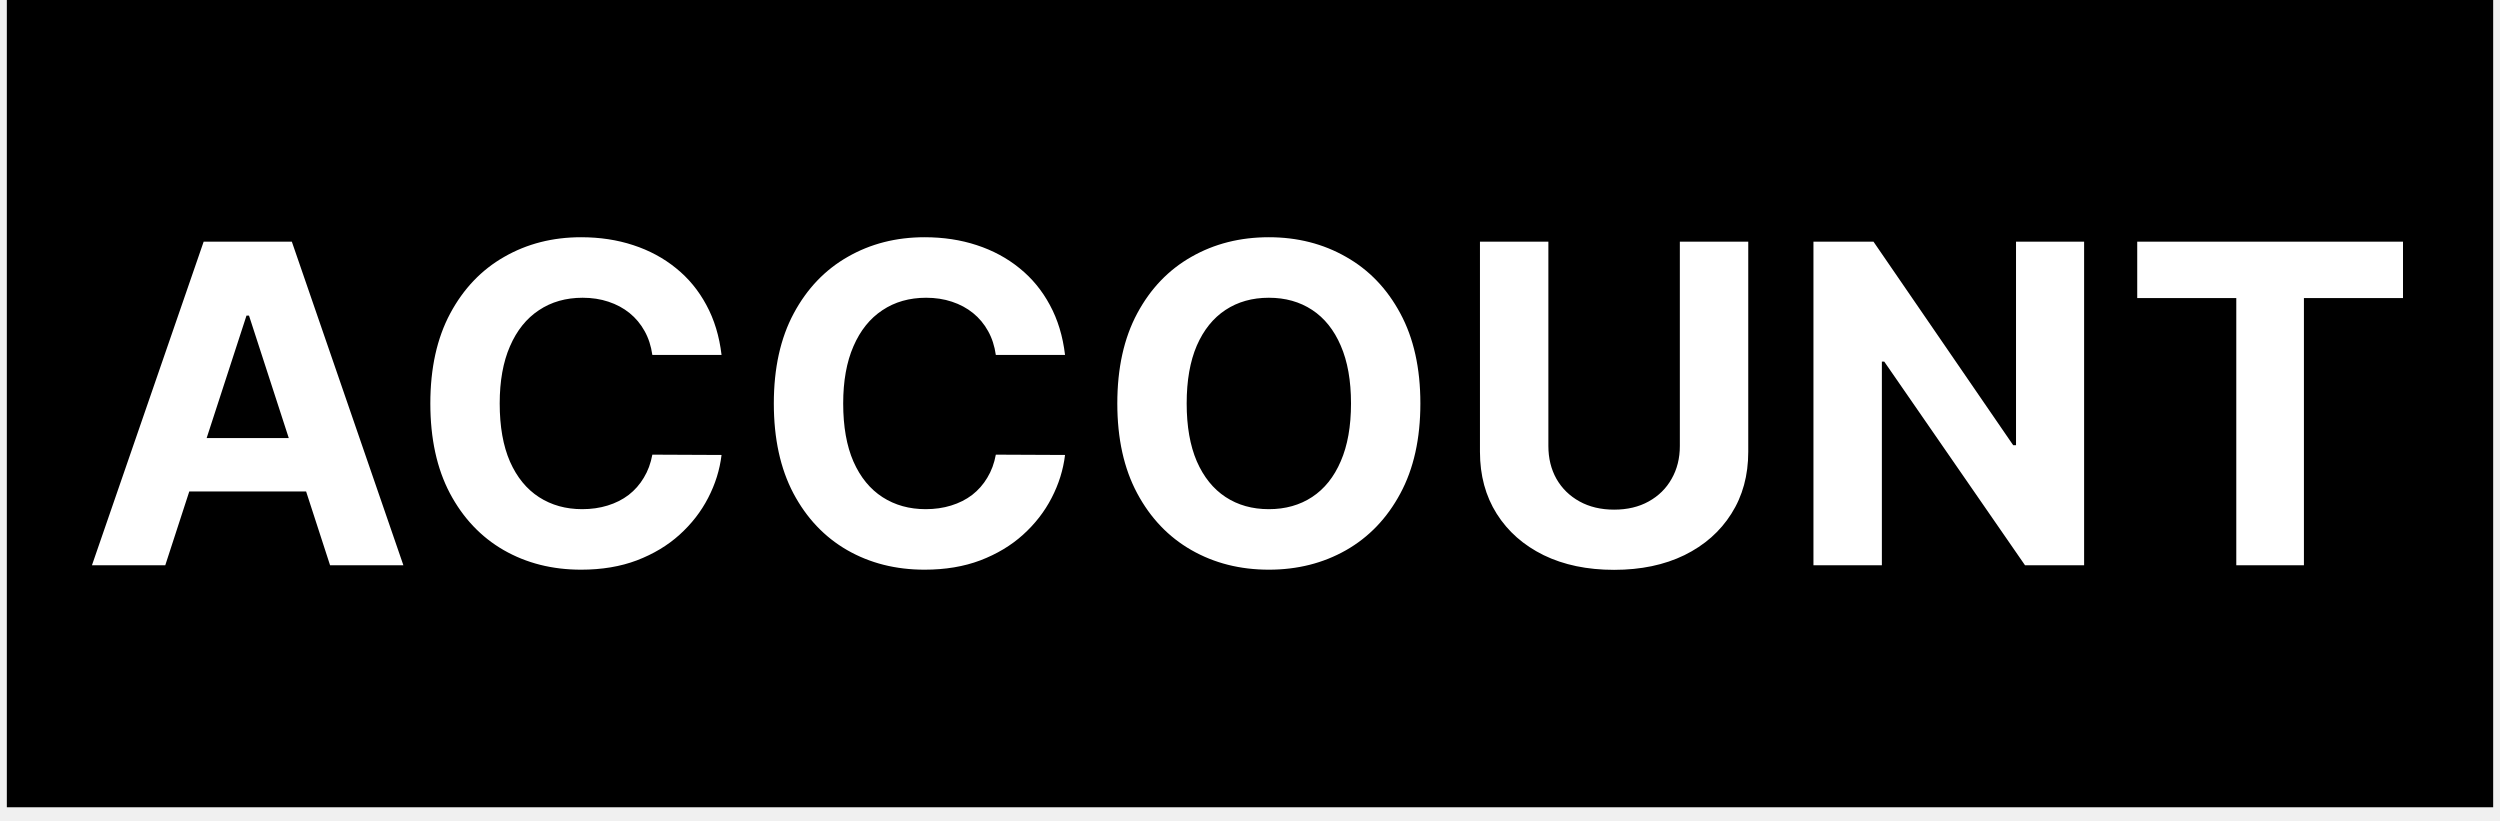
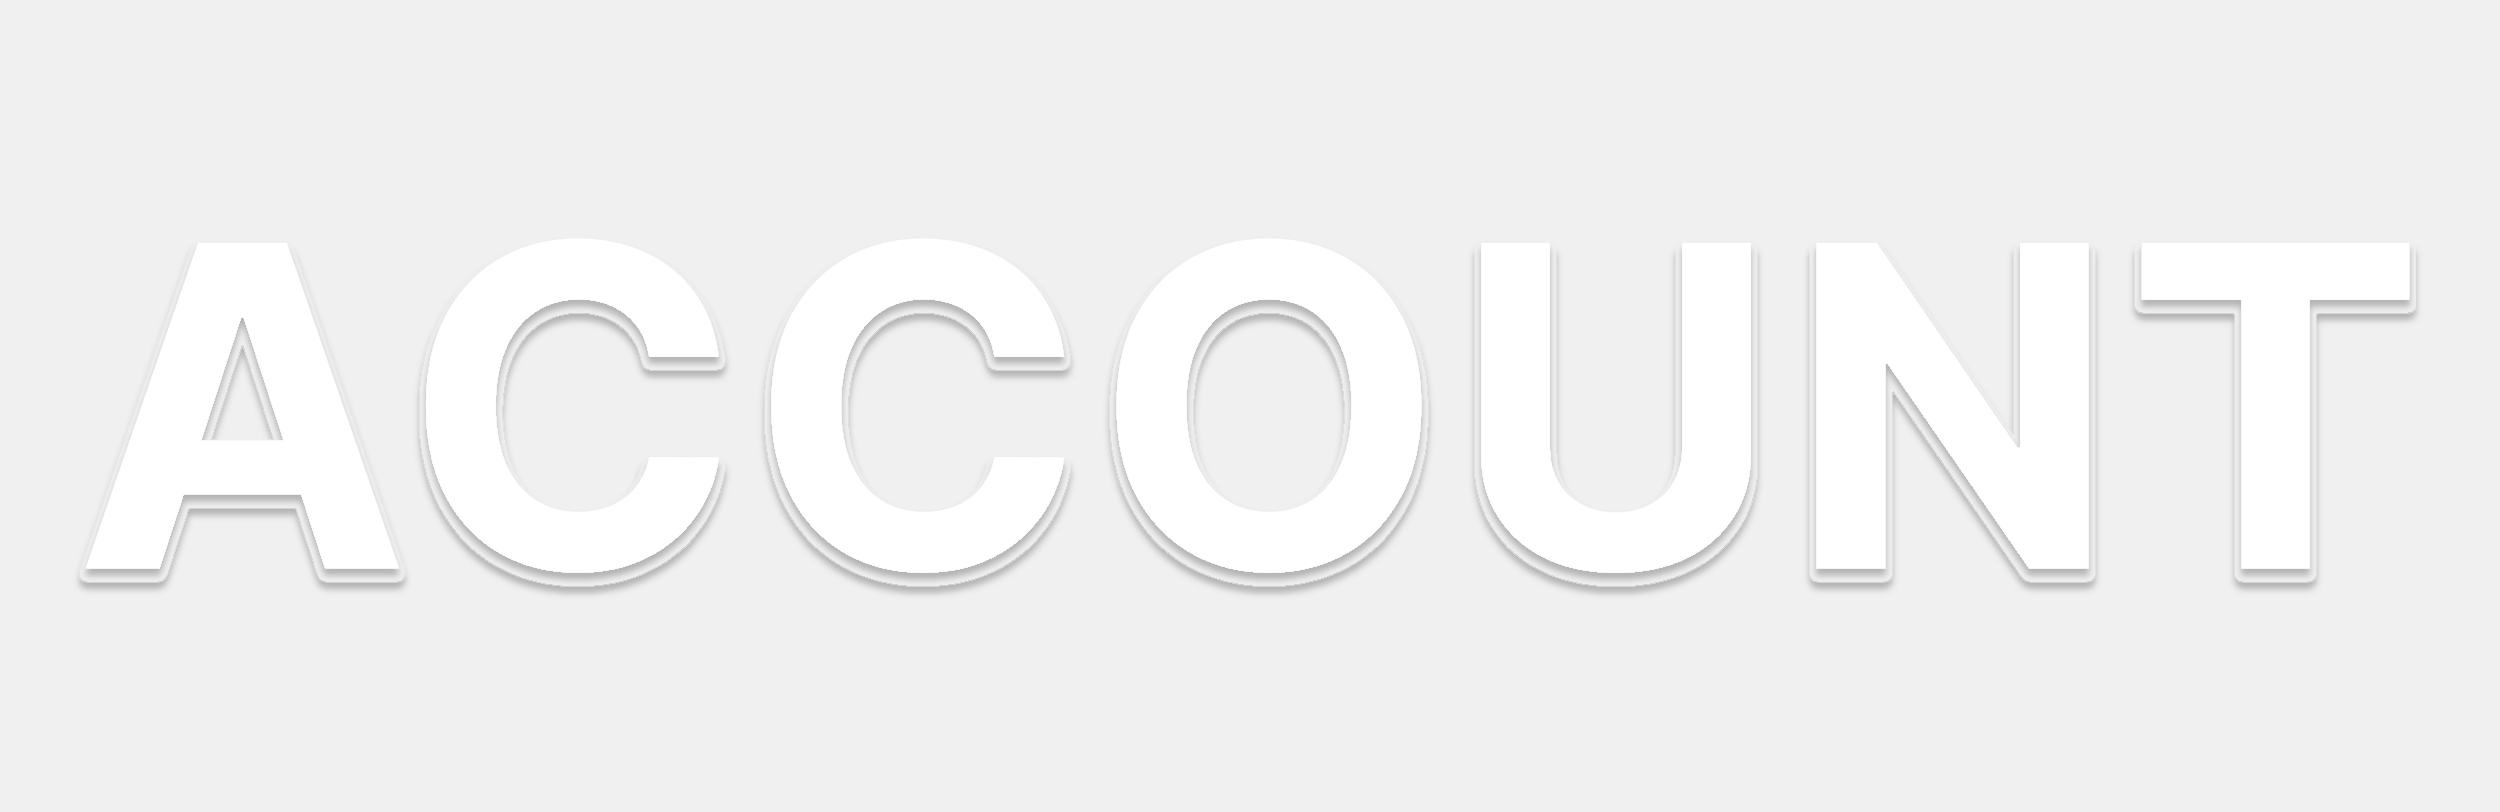
- <svg xmlns="http://www.w3.org/2000/svg" width="1517" height="498" viewBox="0 0 1517 498" fill="none">
+ <svg xmlns="http://www.w3.org/2000/svg" width="1509" height="490" viewBox="0 0 1509 490" fill="none">
  <g clip-path="url(#clip0_54_636)" filter="url(#filter0_d_54_636)">
-     <rect width="1509" height="490" transform="translate(4)" fill="black" />
-     <path d="M100.283 343H55.794L123.582 146.636H177.083L244.775 343H200.286L151.1 191.509H149.566L100.283 343ZM97.502 265.816H202.588V298.224H97.502V265.816ZM437.838 215.383H395.842C395.075 209.95 393.509 205.124 391.144 200.905C388.779 196.622 385.742 192.979 382.035 189.974C378.328 186.97 374.045 184.669 369.187 183.071C364.393 181.473 359.183 180.674 353.558 180.674C343.395 180.674 334.542 183.199 327 188.249C319.457 193.234 313.608 200.521 309.453 210.109C305.299 219.634 303.221 231.203 303.221 244.818C303.221 258.817 305.299 270.578 309.453 280.102C313.672 289.626 319.553 296.817 327.095 301.675C334.638 306.533 343.363 308.962 353.271 308.962C358.832 308.962 363.978 308.227 368.708 306.757C373.502 305.287 377.752 303.146 381.46 300.333C385.167 297.457 388.235 293.973 390.664 289.882C393.157 285.791 394.883 281.125 395.842 275.884L437.838 276.075C436.751 285.088 434.034 293.781 429.688 302.155C425.405 310.464 419.62 317.911 412.333 324.495C405.11 331.015 396.481 336.192 386.446 340.028C376.474 343.799 365.192 345.685 352.6 345.685C335.085 345.685 319.425 341.722 305.618 333.795C291.875 325.869 281.009 314.396 273.019 299.374C265.093 284.353 261.129 266.168 261.129 244.818C261.129 223.405 265.156 205.188 273.21 190.166C281.264 175.145 292.195 163.703 306.002 155.841C319.808 147.915 335.341 143.952 352.6 143.952C363.978 143.952 374.524 145.55 384.24 148.746C394.02 151.942 402.681 156.608 410.224 162.744C417.767 168.817 423.903 176.263 428.633 185.085C433.427 193.906 436.495 204.005 437.838 215.383ZM646.265 215.383H604.269C603.502 209.95 601.936 205.124 599.571 200.905C597.206 196.622 594.17 192.979 590.462 189.974C586.755 186.97 582.472 184.669 577.614 183.071C572.82 181.473 567.611 180.674 561.986 180.674C551.822 180.674 542.969 183.199 535.427 188.249C527.884 193.234 522.036 200.521 517.881 210.109C513.726 219.634 511.648 231.203 511.648 244.818C511.648 258.817 513.726 270.578 517.881 280.102C522.099 289.626 527.98 296.817 535.523 301.675C543.065 306.533 551.79 308.962 561.698 308.962C567.259 308.962 572.405 308.227 577.135 306.757C581.929 305.287 586.18 303.146 589.887 300.333C593.594 297.457 596.663 293.973 599.092 289.882C601.585 285.791 603.31 281.125 604.269 275.884L646.265 276.075C645.178 285.088 642.462 293.781 638.115 302.155C633.832 310.464 628.048 317.911 620.761 324.495C613.538 331.015 604.908 336.192 594.873 340.028C584.901 343.799 573.619 345.685 561.027 345.685C543.513 345.685 527.852 341.722 514.045 333.795C500.303 325.869 489.436 314.396 481.446 299.374C473.52 284.353 469.557 266.168 469.557 244.818C469.557 223.405 473.584 205.188 481.638 190.166C489.692 175.145 500.622 163.703 514.429 155.841C528.236 147.915 543.768 143.952 561.027 143.952C572.405 143.952 582.952 145.55 592.668 148.746C602.447 151.942 611.109 156.608 618.651 162.744C626.194 168.817 632.33 176.263 637.06 185.085C641.854 193.906 644.923 204.005 646.265 215.383ZM861.883 244.818C861.883 266.232 857.824 284.449 849.707 299.47C841.653 314.491 830.658 325.965 816.724 333.891C802.853 341.754 787.256 345.685 769.934 345.685C752.483 345.685 736.823 341.722 722.952 333.795C709.082 325.869 698.119 314.396 690.065 299.374C682.011 284.353 677.984 266.168 677.984 244.818C677.984 223.405 682.011 205.188 690.065 190.166C698.119 175.145 709.082 163.703 722.952 155.841C736.823 147.915 752.483 143.952 769.934 143.952C787.256 143.952 802.853 147.915 816.724 155.841C830.658 163.703 841.653 175.145 849.707 190.166C857.824 205.188 861.883 223.405 861.883 244.818ZM819.792 244.818C819.792 230.947 817.714 219.25 813.559 209.726C809.469 200.202 803.684 192.979 796.205 188.057C788.726 183.135 779.969 180.674 769.934 180.674C759.898 180.674 751.141 183.135 743.662 188.057C736.184 192.979 730.367 200.202 726.212 209.726C722.121 219.25 720.076 230.947 720.076 244.818C720.076 258.689 722.121 270.386 726.212 279.911C730.367 289.435 736.184 296.658 743.662 301.58C751.141 306.501 759.898 308.962 769.934 308.962C779.969 308.962 788.726 306.501 796.205 301.58C803.684 296.658 809.469 289.435 813.559 279.911C817.714 270.386 819.792 258.689 819.792 244.818ZM1019.33 146.636H1060.84V274.158C1060.84 288.476 1057.42 301.004 1050.58 311.743C1043.81 322.482 1034.32 330.855 1022.11 336.864C1009.9 342.808 995.676 345.781 979.44 345.781C963.14 345.781 948.886 342.808 936.677 336.864C924.468 330.855 914.976 322.482 908.2 311.743C901.425 301.004 898.037 288.476 898.037 274.158V146.636H939.553V270.61C939.553 278.089 941.183 284.737 944.443 290.553C947.767 296.37 952.433 300.94 958.442 304.264C964.45 307.588 971.45 309.25 979.44 309.25C987.494 309.25 994.493 307.588 1000.44 304.264C1006.45 300.94 1011.08 296.37 1014.34 290.553C1017.66 284.737 1019.33 278.089 1019.33 270.61V146.636ZM1264.64 146.636V343H1228.78L1143.35 219.41H1141.92V343H1100.4V146.636H1136.83L1221.59 270.131H1223.32V146.636H1264.64ZM1296.87 180.866V146.636H1458.14V180.866H1398.02V343H1356.98V180.866H1296.87Z" fill="white" />
+     <g filter="url(#filter1_d_54_636)">
+       <path d="M96.283 343H51.794L119.582 146.636H173.083L240.775 343H196.286L147.1 191.509H145.566L96.283 343ZM93.502 265.816H198.588V298.224H93.502V265.816ZM433.838 215.383H391.842C391.075 209.95 389.509 205.124 387.144 200.905C384.779 196.622 381.742 192.979 378.035 189.974C374.328 186.97 370.045 184.669 365.187 183.071C360.393 181.473 355.183 180.674 349.558 180.674C339.395 180.674 330.542 183.199 323 188.249C315.457 193.234 309.608 200.521 305.453 210.109C301.299 219.634 299.221 231.203 299.221 244.818C299.221 258.817 301.299 270.578 305.453 280.102C309.672 289.626 315.553 296.817 323.095 301.675C330.638 306.533 339.363 308.962 349.271 308.962C354.832 308.962 359.978 308.227 364.708 306.757C369.502 305.287 373.752 303.146 377.46 300.333C381.167 297.457 384.235 293.973 386.664 289.882C389.157 285.791 390.883 281.125 391.842 275.884L433.838 276.075C432.751 285.088 430.034 293.781 425.688 302.155C421.405 310.464 415.62 317.911 408.333 324.495C401.11 331.015 392.481 336.192 382.446 340.028C372.474 343.799 361.192 345.685 348.6 345.685C331.085 345.685 315.425 341.722 301.618 333.795C287.875 325.869 277.009 314.396 269.019 299.374C261.093 284.353 257.129 266.168 257.129 244.818C257.129 223.405 261.156 205.188 269.21 190.166C277.264 175.145 288.195 163.703 302.002 155.841C315.808 147.915 331.341 143.952 348.6 143.952C359.978 143.952 370.524 145.55 380.24 148.746C390.02 151.942 398.681 156.608 406.224 162.744C413.767 168.817 419.903 176.263 424.633 185.085C429.427 193.906 432.495 204.005 433.838 215.383ZM642.265 215.383H600.269C599.502 209.95 597.936 205.124 595.571 200.905C593.206 196.622 590.17 192.979 586.462 189.974C582.755 186.97 578.472 184.669 573.614 183.071C568.82 181.473 563.611 180.674 557.986 180.674C547.822 180.674 538.969 183.199 531.427 188.249C523.884 193.234 518.036 200.521 513.881 210.109C509.726 219.634 507.648 231.203 507.648 244.818C507.648 258.817 509.726 270.578 513.881 280.102C518.099 289.626 523.98 296.817 531.523 301.675C539.065 306.533 547.79 308.962 557.698 308.962C563.259 308.962 568.405 308.227 573.135 306.757C577.929 305.287 582.18 303.146 585.887 300.333C589.594 297.457 592.663 293.973 595.092 289.882C597.585 285.791 599.31 281.125 600.269 275.884L642.265 276.075C641.178 285.088 638.462 293.781 634.115 302.155C629.832 310.464 624.048 317.911 616.761 324.495C609.538 331.015 600.908 336.192 590.873 340.028C580.901 343.799 569.619 345.685 557.027 345.685C539.513 345.685 523.852 341.722 510.045 333.795C496.303 325.869 485.436 314.396 477.446 299.374C469.52 284.353 465.557 266.168 465.557 244.818C465.557 223.405 469.584 205.188 477.638 190.166C485.692 175.145 496.622 163.703 510.429 155.841C524.236 147.915 539.768 143.952 557.027 143.952C568.405 143.952 578.952 145.55 588.668 148.746C598.447 151.942 607.109 156.608 614.651 162.744C622.194 168.817 628.33 176.263 633.06 185.085C637.854 193.906 640.923 204.005 642.265 215.383ZM857.883 244.818C857.883 266.232 853.824 284.449 845.707 299.47C837.653 314.491 826.658 325.965 812.724 333.891C798.853 341.754 783.256 345.685 765.934 345.685C748.483 345.685 732.823 341.722 718.952 333.795C705.082 325.869 694.119 314.396 686.065 299.374C678.011 284.353 673.984 266.168 673.984 244.818C673.984 223.405 678.011 205.188 686.065 190.166C694.119 175.145 705.082 163.703 718.952 155.841C732.823 147.915 748.483 143.952 765.934 143.952C783.256 143.952 798.853 147.915 812.724 155.841C826.658 163.703 837.653 175.145 845.707 190.166C853.824 205.188 857.883 223.405 857.883 244.818ZM815.792 244.818C815.792 230.947 813.714 219.25 809.559 209.726C805.469 200.202 799.684 192.979 792.205 188.057C784.726 183.135 775.969 180.674 765.934 180.674C755.898 180.674 747.141 183.135 739.662 188.057C732.184 192.979 726.367 200.202 722.212 209.726C718.121 219.25 716.076 230.947 716.076 244.818C716.076 258.689 718.121 270.386 722.212 279.911C726.367 289.435 732.184 296.658 739.662 301.58C747.141 306.501 755.898 308.962 765.934 308.962C775.969 308.962 784.726 306.501 792.205 301.58C799.684 296.658 805.469 289.435 809.559 279.911C813.714 270.386 815.792 258.689 815.792 244.818ZM1015.33 146.636H1056.84V274.158C1056.84 288.476 1053.42 301.004 1046.58 311.743C1039.81 322.482 1030.32 330.855 1018.11 336.864C1005.9 342.808 991.676 345.781 975.44 345.781C959.14 345.781 944.886 342.808 932.677 336.864C920.468 330.855 910.976 322.482 904.2 311.743C897.425 301.004 894.037 288.476 894.037 274.158V146.636H935.553V270.61C935.553 278.089 937.183 284.737 940.443 290.553C943.767 296.37 948.433 300.94 954.442 304.264C960.45 307.588 967.45 309.25 975.44 309.25C983.494 309.25 990.493 307.588 996.438 304.264C1002.45 300.94 1007.08 296.37 1010.34 290.553C1013.66 284.737 1015.33 278.089 1015.33 270.61V146.636ZM1260.64 146.636V343H1224.78L1139.35 219.41H1137.92V343H1096.4V146.636H1132.83L1217.59 270.131H1219.32V146.636H1260.64ZM1292.87 180.866V146.636H1454.14V180.866H1394.02V343H1352.98V180.866H1292.87Z" fill="white" />
+     </g>
  </g>
  <defs>
-     <filter id="filter0_d_54_636" x="0" y="0" width="1517" height="498" filterUnits="userSpaceOnUse" color-interpolation-filters="sRGB">
+     <filter id="filter0_d_54_636" x="-4" y="0" width="1517" height="498" filterUnits="userSpaceOnUse" color-interpolation-filters="sRGB">
+       <feFlood flood-opacity="0" result="BackgroundImageFix" />
+       <feColorMatrix in="SourceAlpha" type="matrix" values="0 0 0 0 0 0 0 0 0 0 0 0 0 0 0 0 0 0 127 0" result="hardAlpha" />
+       <feOffset dy="4" />
+       <feGaussianBlur stdDeviation="2" />
+       <feComposite in2="hardAlpha" operator="out" />
+       <feColorMatrix type="matrix" values="0 0 0 0 0 0 0 0 0 0 0 0 0 0 0 0 0 0 0.25 0" />
+       <feBlend mode="normal" in2="BackgroundImageFix" result="effect1_dropShadow_54_636" />
+       <feBlend mode="normal" in="SourceGraphic" in2="effect1_dropShadow_54_636" result="shape" />
+     </filter>
+     <filter id="filter1_d_54_636" x="47.794" y="143.952" width="1410.34" height="209.829" filterUnits="userSpaceOnUse" color-interpolation-filters="sRGB">
      <feFlood flood-opacity="0" result="BackgroundImageFix" />
      <feColorMatrix in="SourceAlpha" type="matrix" values="0 0 0 0 0 0 0 0 0 0 0 0 0 0 0 0 0 0 127 0" result="hardAlpha" />
      <feOffset dy="4" />
      <feGaussianBlur stdDeviation="2" />
      <feComposite in2="hardAlpha" operator="out" />
      <feColorMatrix type="matrix" values="0 0 0 0 0 0 0 0 0 0 0 0 0 0 0 0 0 0 0.25 0" />
      <feBlend mode="normal" in2="BackgroundImageFix" result="effect1_dropShadow_54_636" />
      <feBlend mode="normal" in="SourceGraphic" in2="effect1_dropShadow_54_636" result="shape" />
    </filter>
    <clipPath id="clip0_54_636">
-       <rect width="1509" height="490" fill="white" transform="translate(4)" />
+       <rect width="1509" height="490" fill="white" />
    </clipPath>
  </defs>
</svg>
